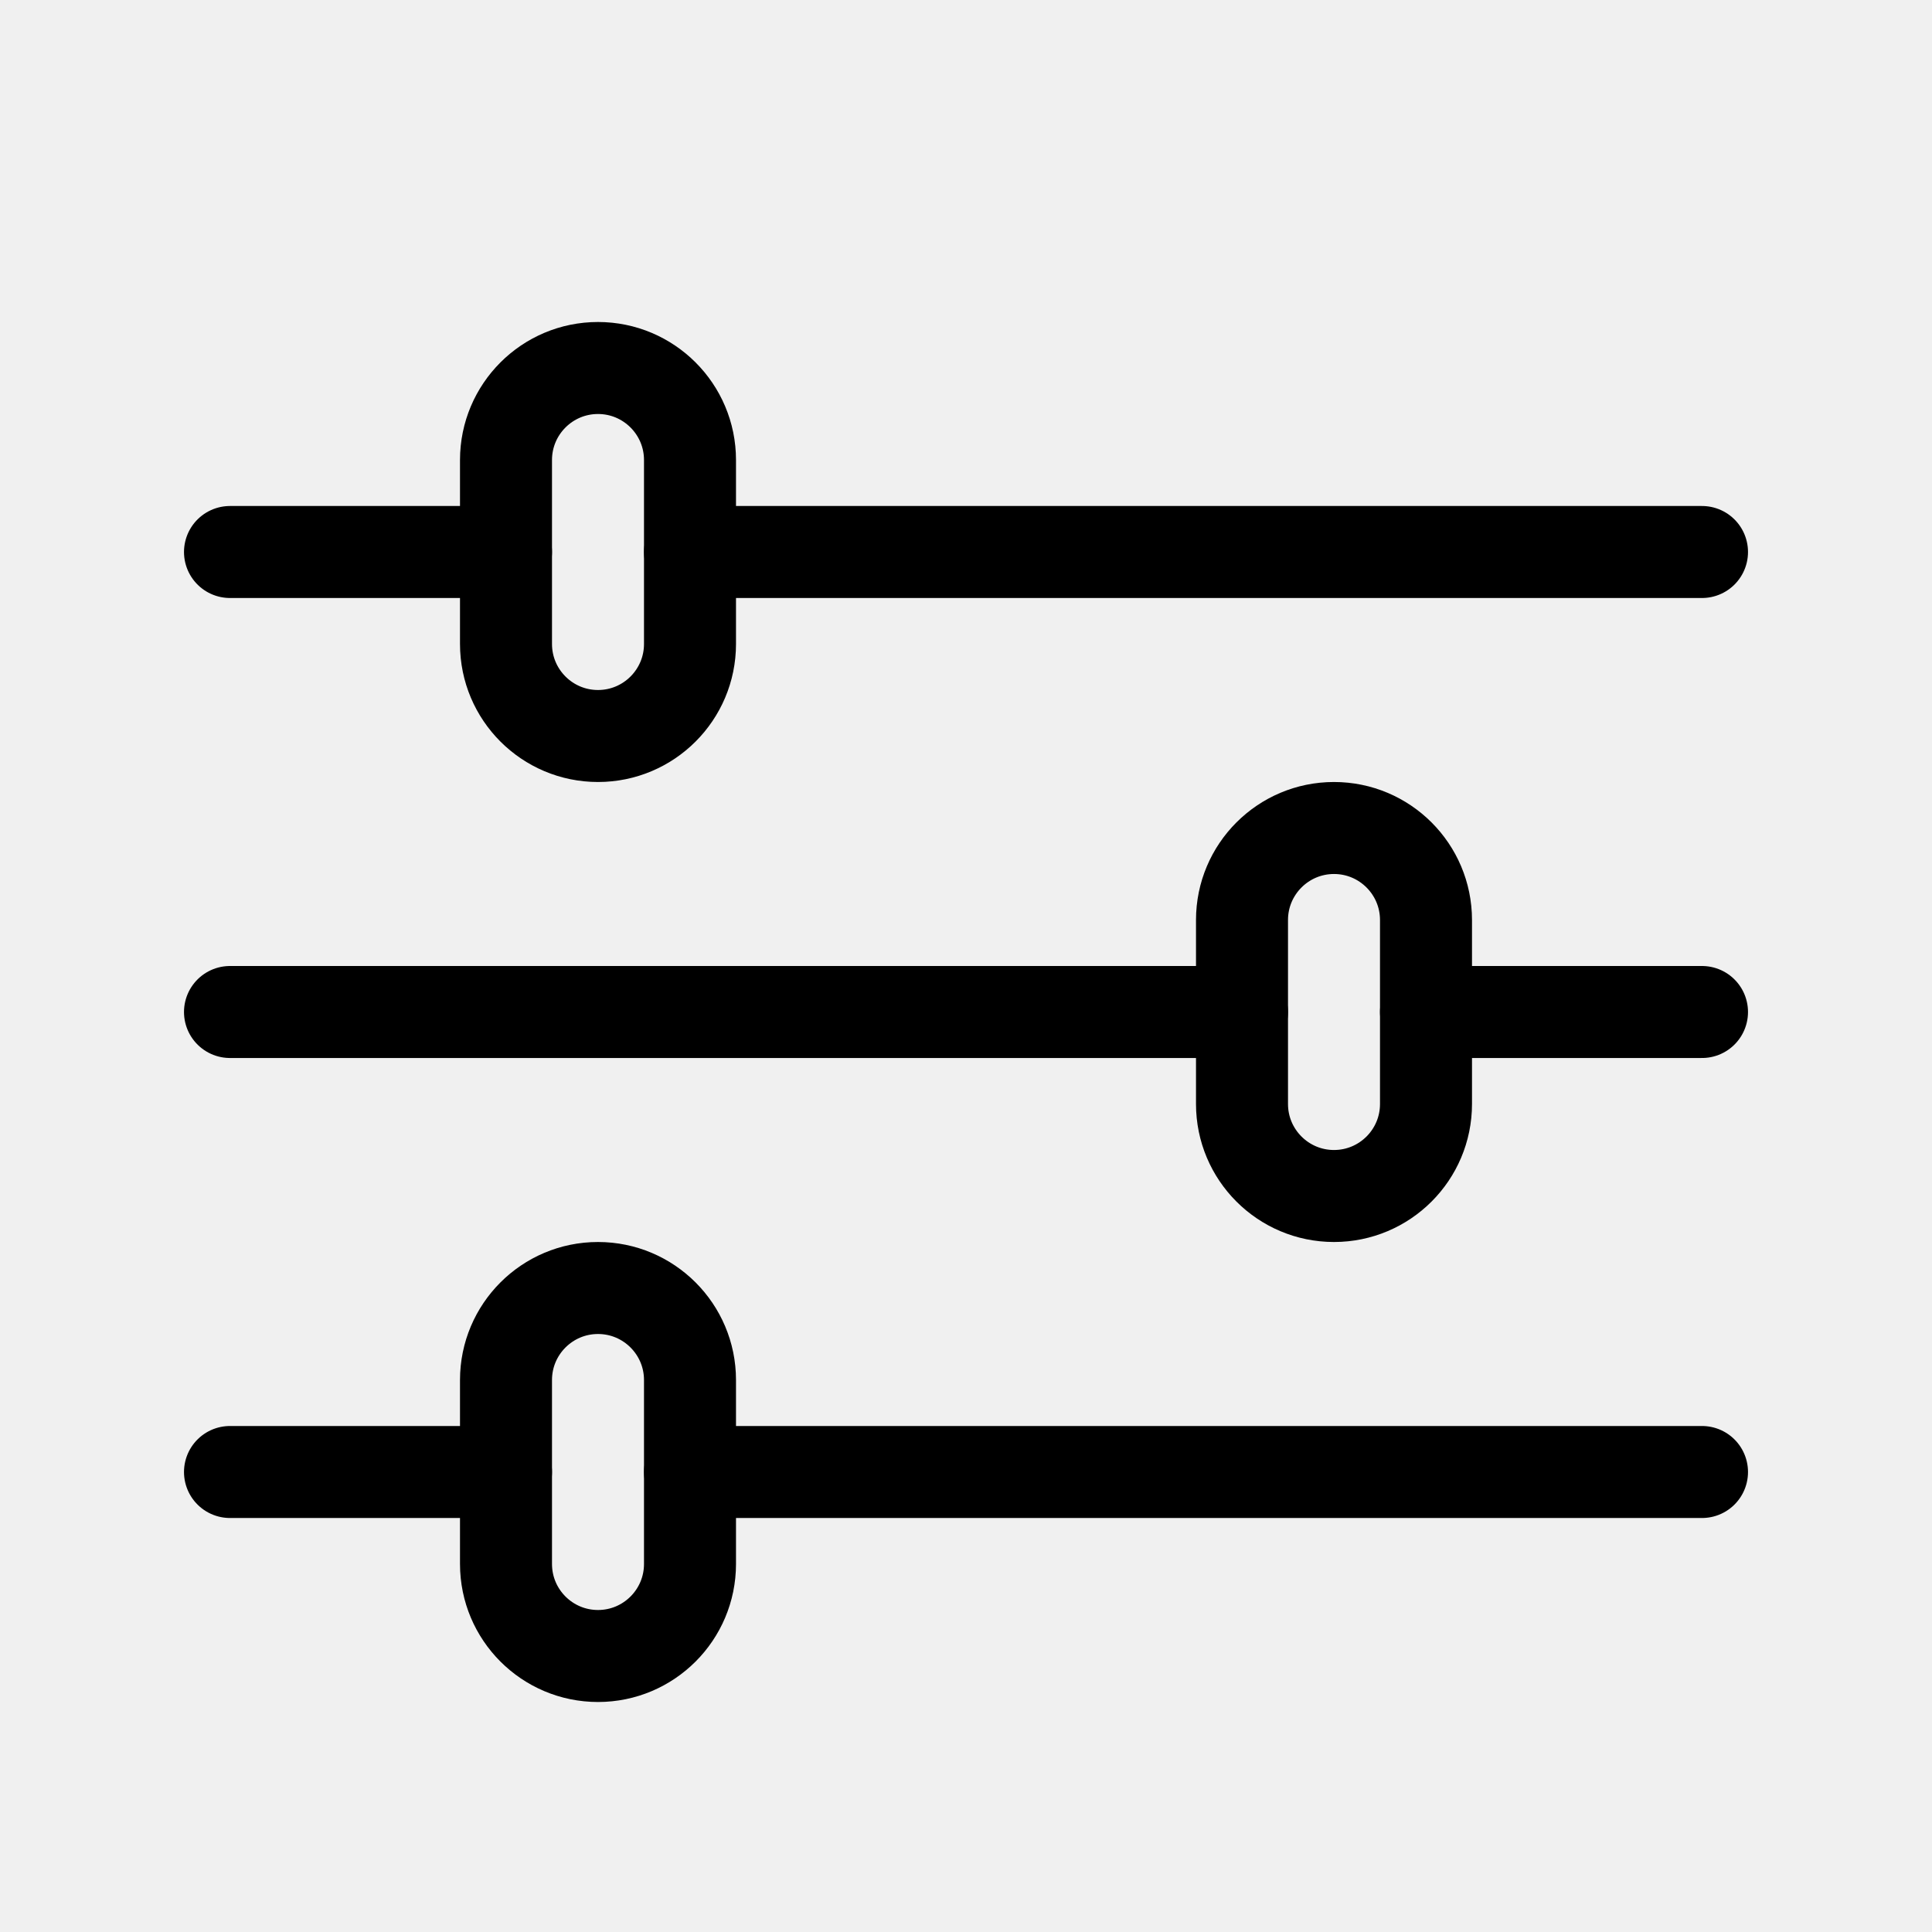
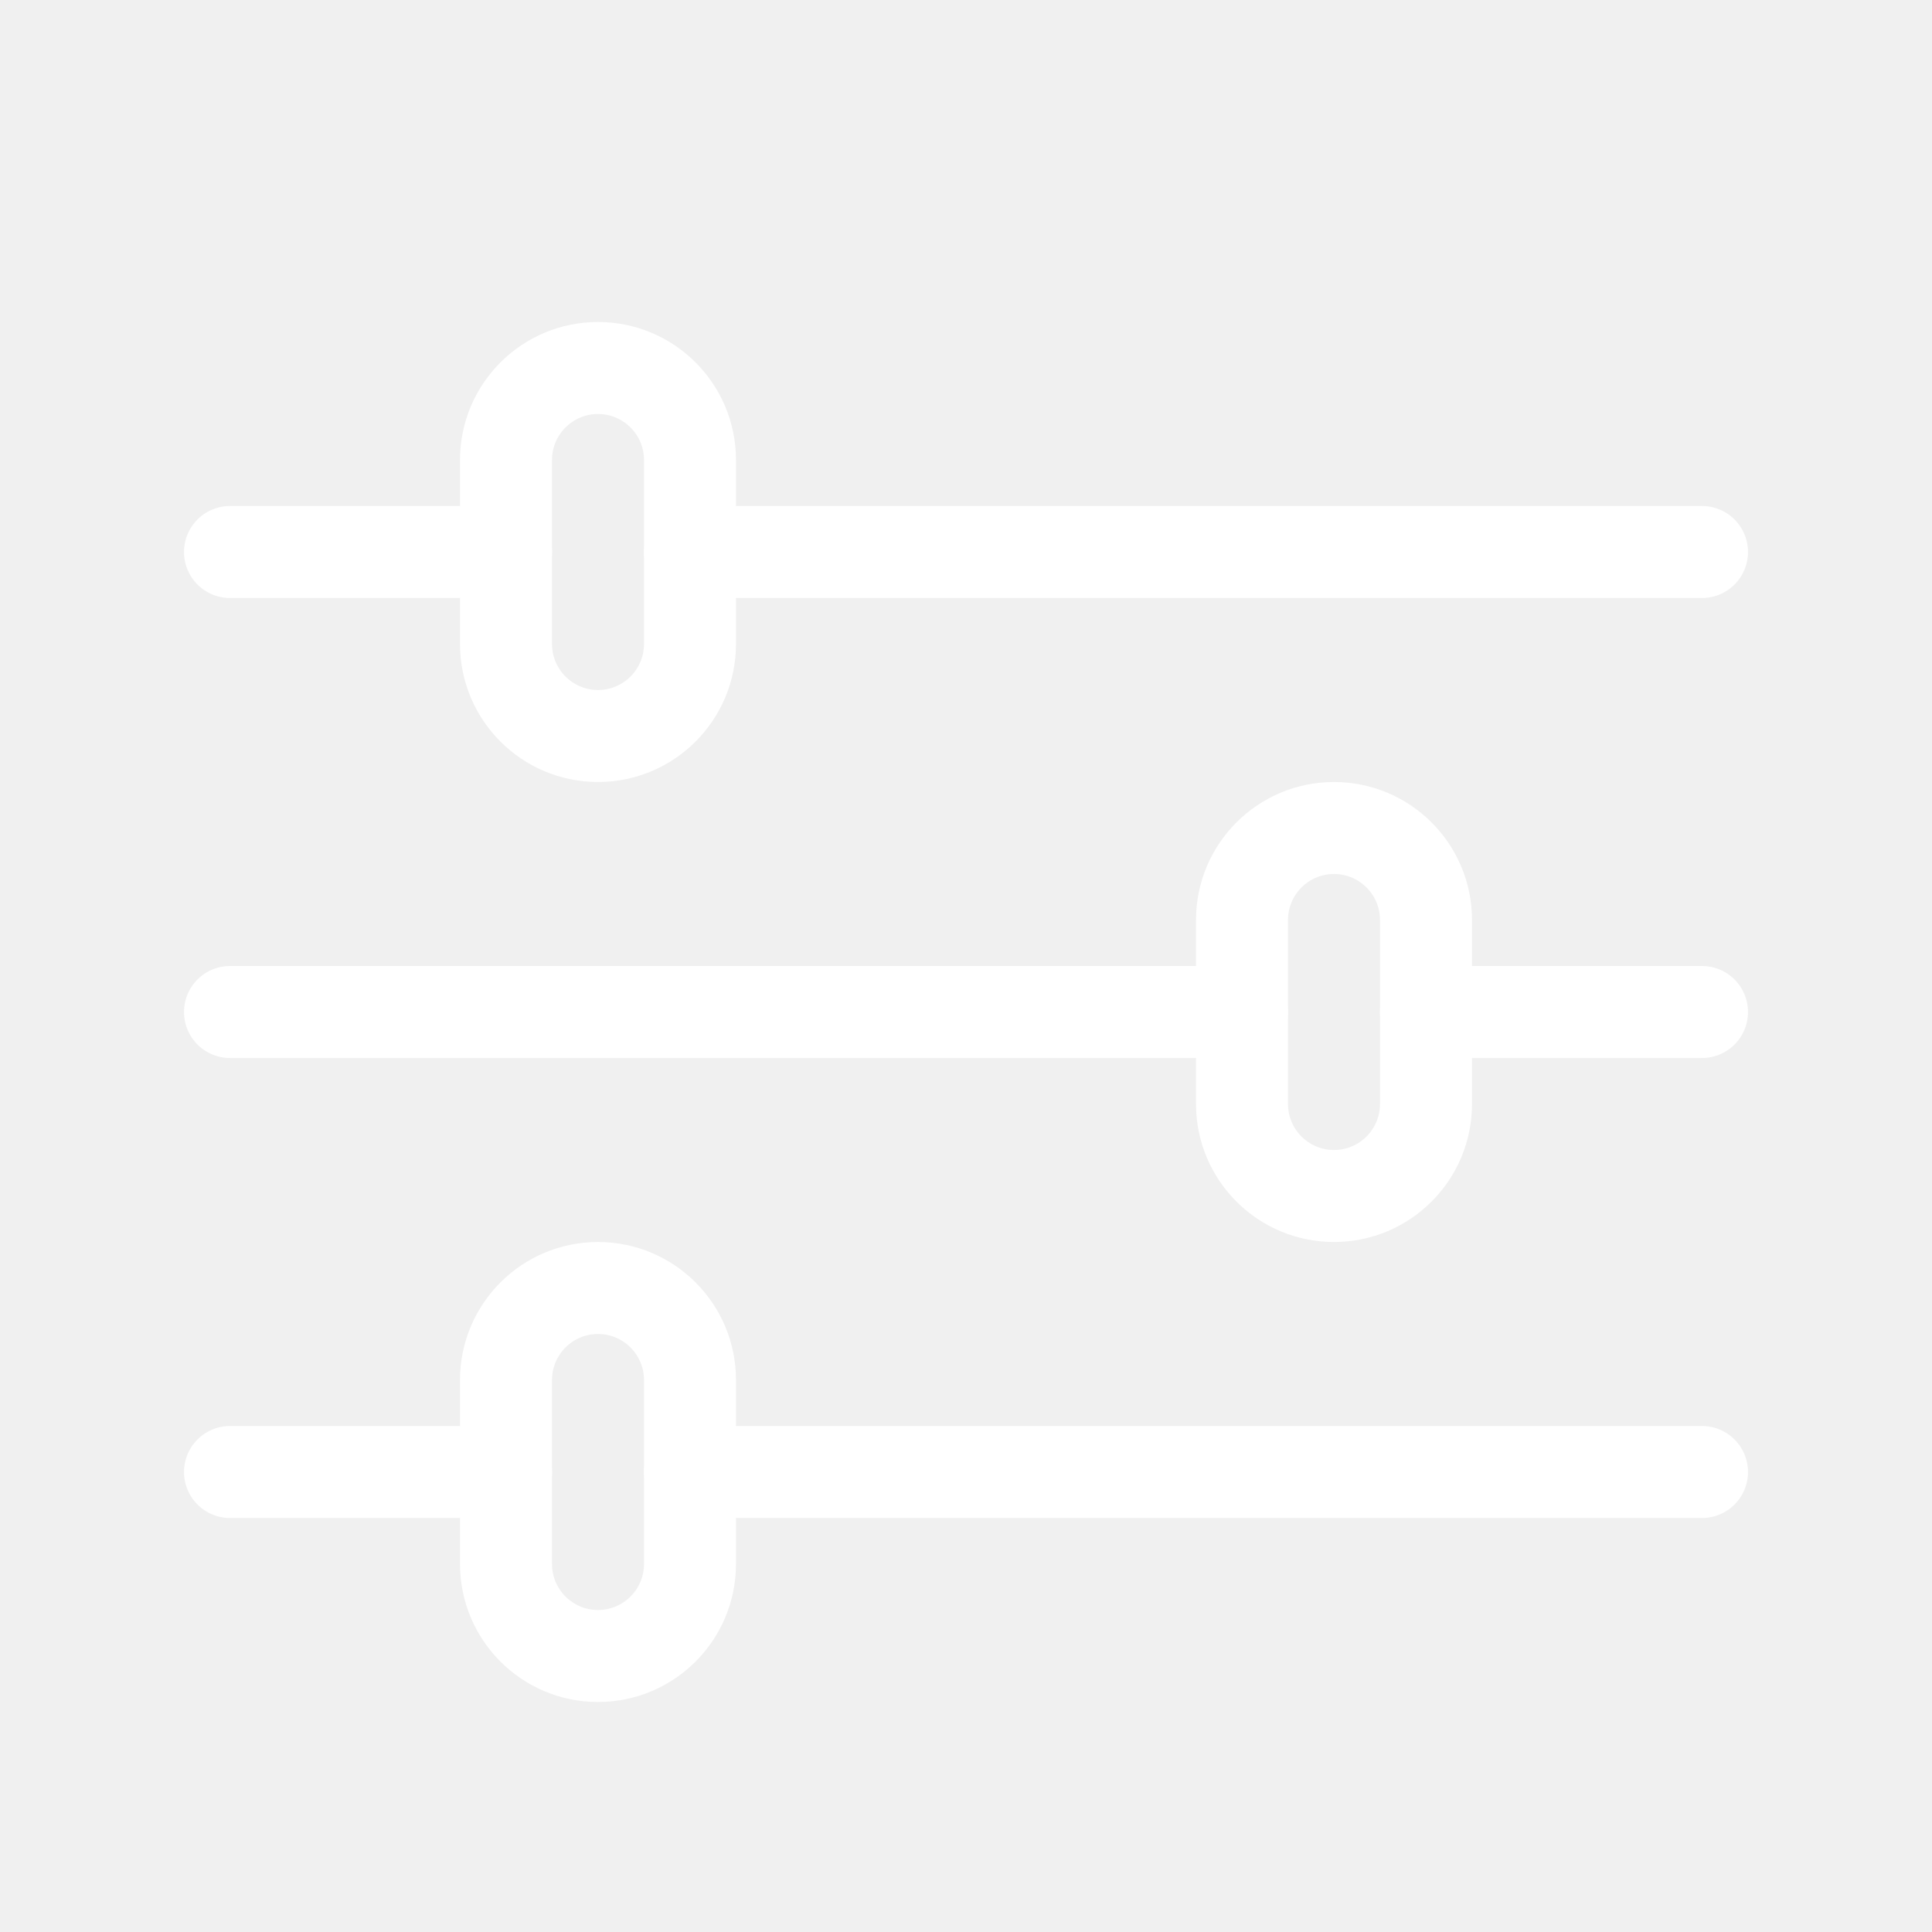
<svg xmlns="http://www.w3.org/2000/svg" height="21" viewBox="0 0 21 21" width="21">
  <g fill="none" fill-rule="evenodd" stroke="currentColor" stroke-linecap="round" stroke-linejoin="round" transform="translate(2 4)">
-     <path d="m4.5 0c.552 0 1 .448 1 1v2c0 .552-.448 1-1 1s-1-.448-1-1v-2c0-.552.448-1 1-1z" />
-     <path d="m16.5 2h-11" />
-     <path d="m3.5 2h-3" />
-     <path d="m4.5 10c.552 0 1 .448 1 1v2c0 .552-.448 1-1 1s-1-.448-1-1v-2c0-.552.448-1 1-1z" />
-     <path d="m16.5 12h-11" />
-     <path d="m3.5 12h-3" />
-     <path d="m12.5 5c.552 0 1 .448 1 1v2c0 .552-.448 1-1 1s-1-.448-1-1v-2c0-.552.448-1 1-1z" />
-     <path d="m11.5 7h-11" />
-     <path d="m16.5 7h-3" />
+     <path stroke="white" d="m4.5 0c.552 0 1 .448 1 1v2c0 .552-.448 1-1 1s-1-.448-1-1v-2c0-.552.448-1 1-1z" />
+     <path stroke="white" d="m16.5 2h-11" />
+     <path stroke="white" d="m3.5 2h-3" />
+     <path stroke="white" d="m4.5 10c.552 0 1 .448 1 1v2c0 .552-.448 1-1 1s-1-.448-1-1v-2c0-.552.448-1 1-1z" />
+     <path stroke="white" d="m16.5 12h-11" />
+     <path stroke="white" d="m3.5 12h-3" />
+     <path stroke="white" d="m12.5 5c.552 0 1 .448 1 1v2c0 .552-.448 1-1 1s-1-.448-1-1v-2c0-.552.448-1 1-1z" />
+     <path stroke="white" d="m11.5 7h-11" />
+     <path stroke="white" d="m16.5 7h-3" />
  </g>
</svg>
